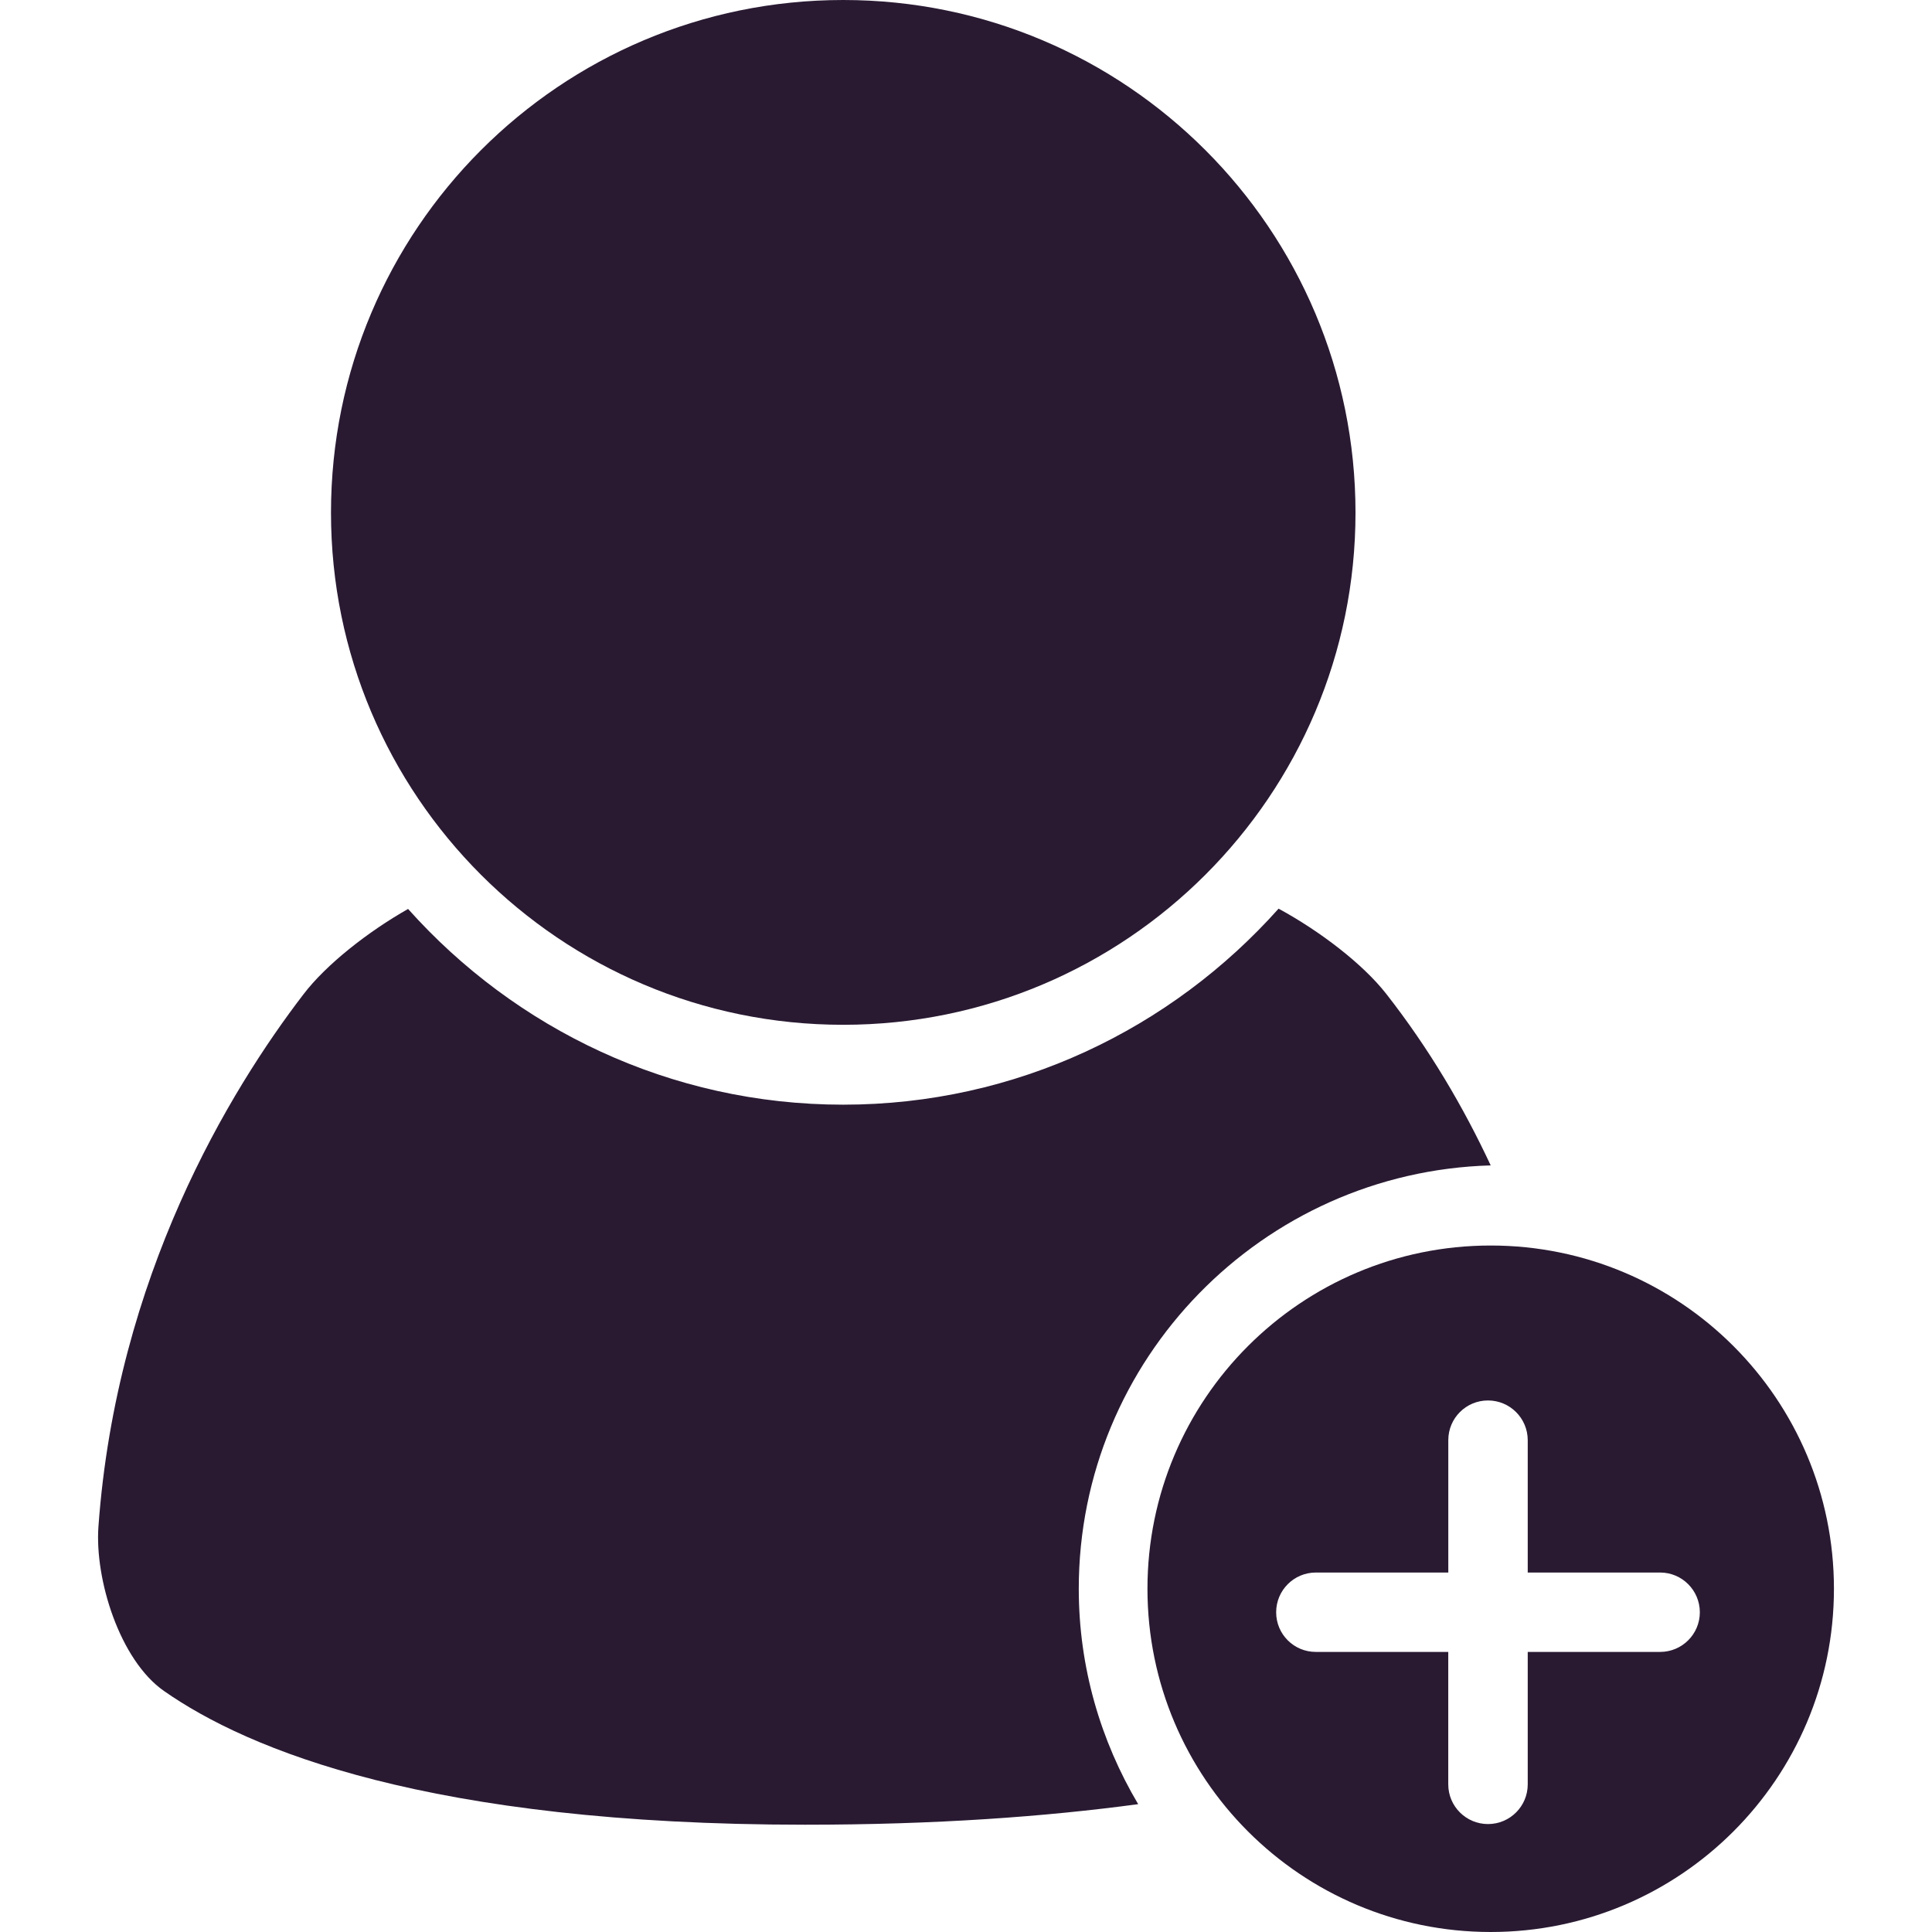
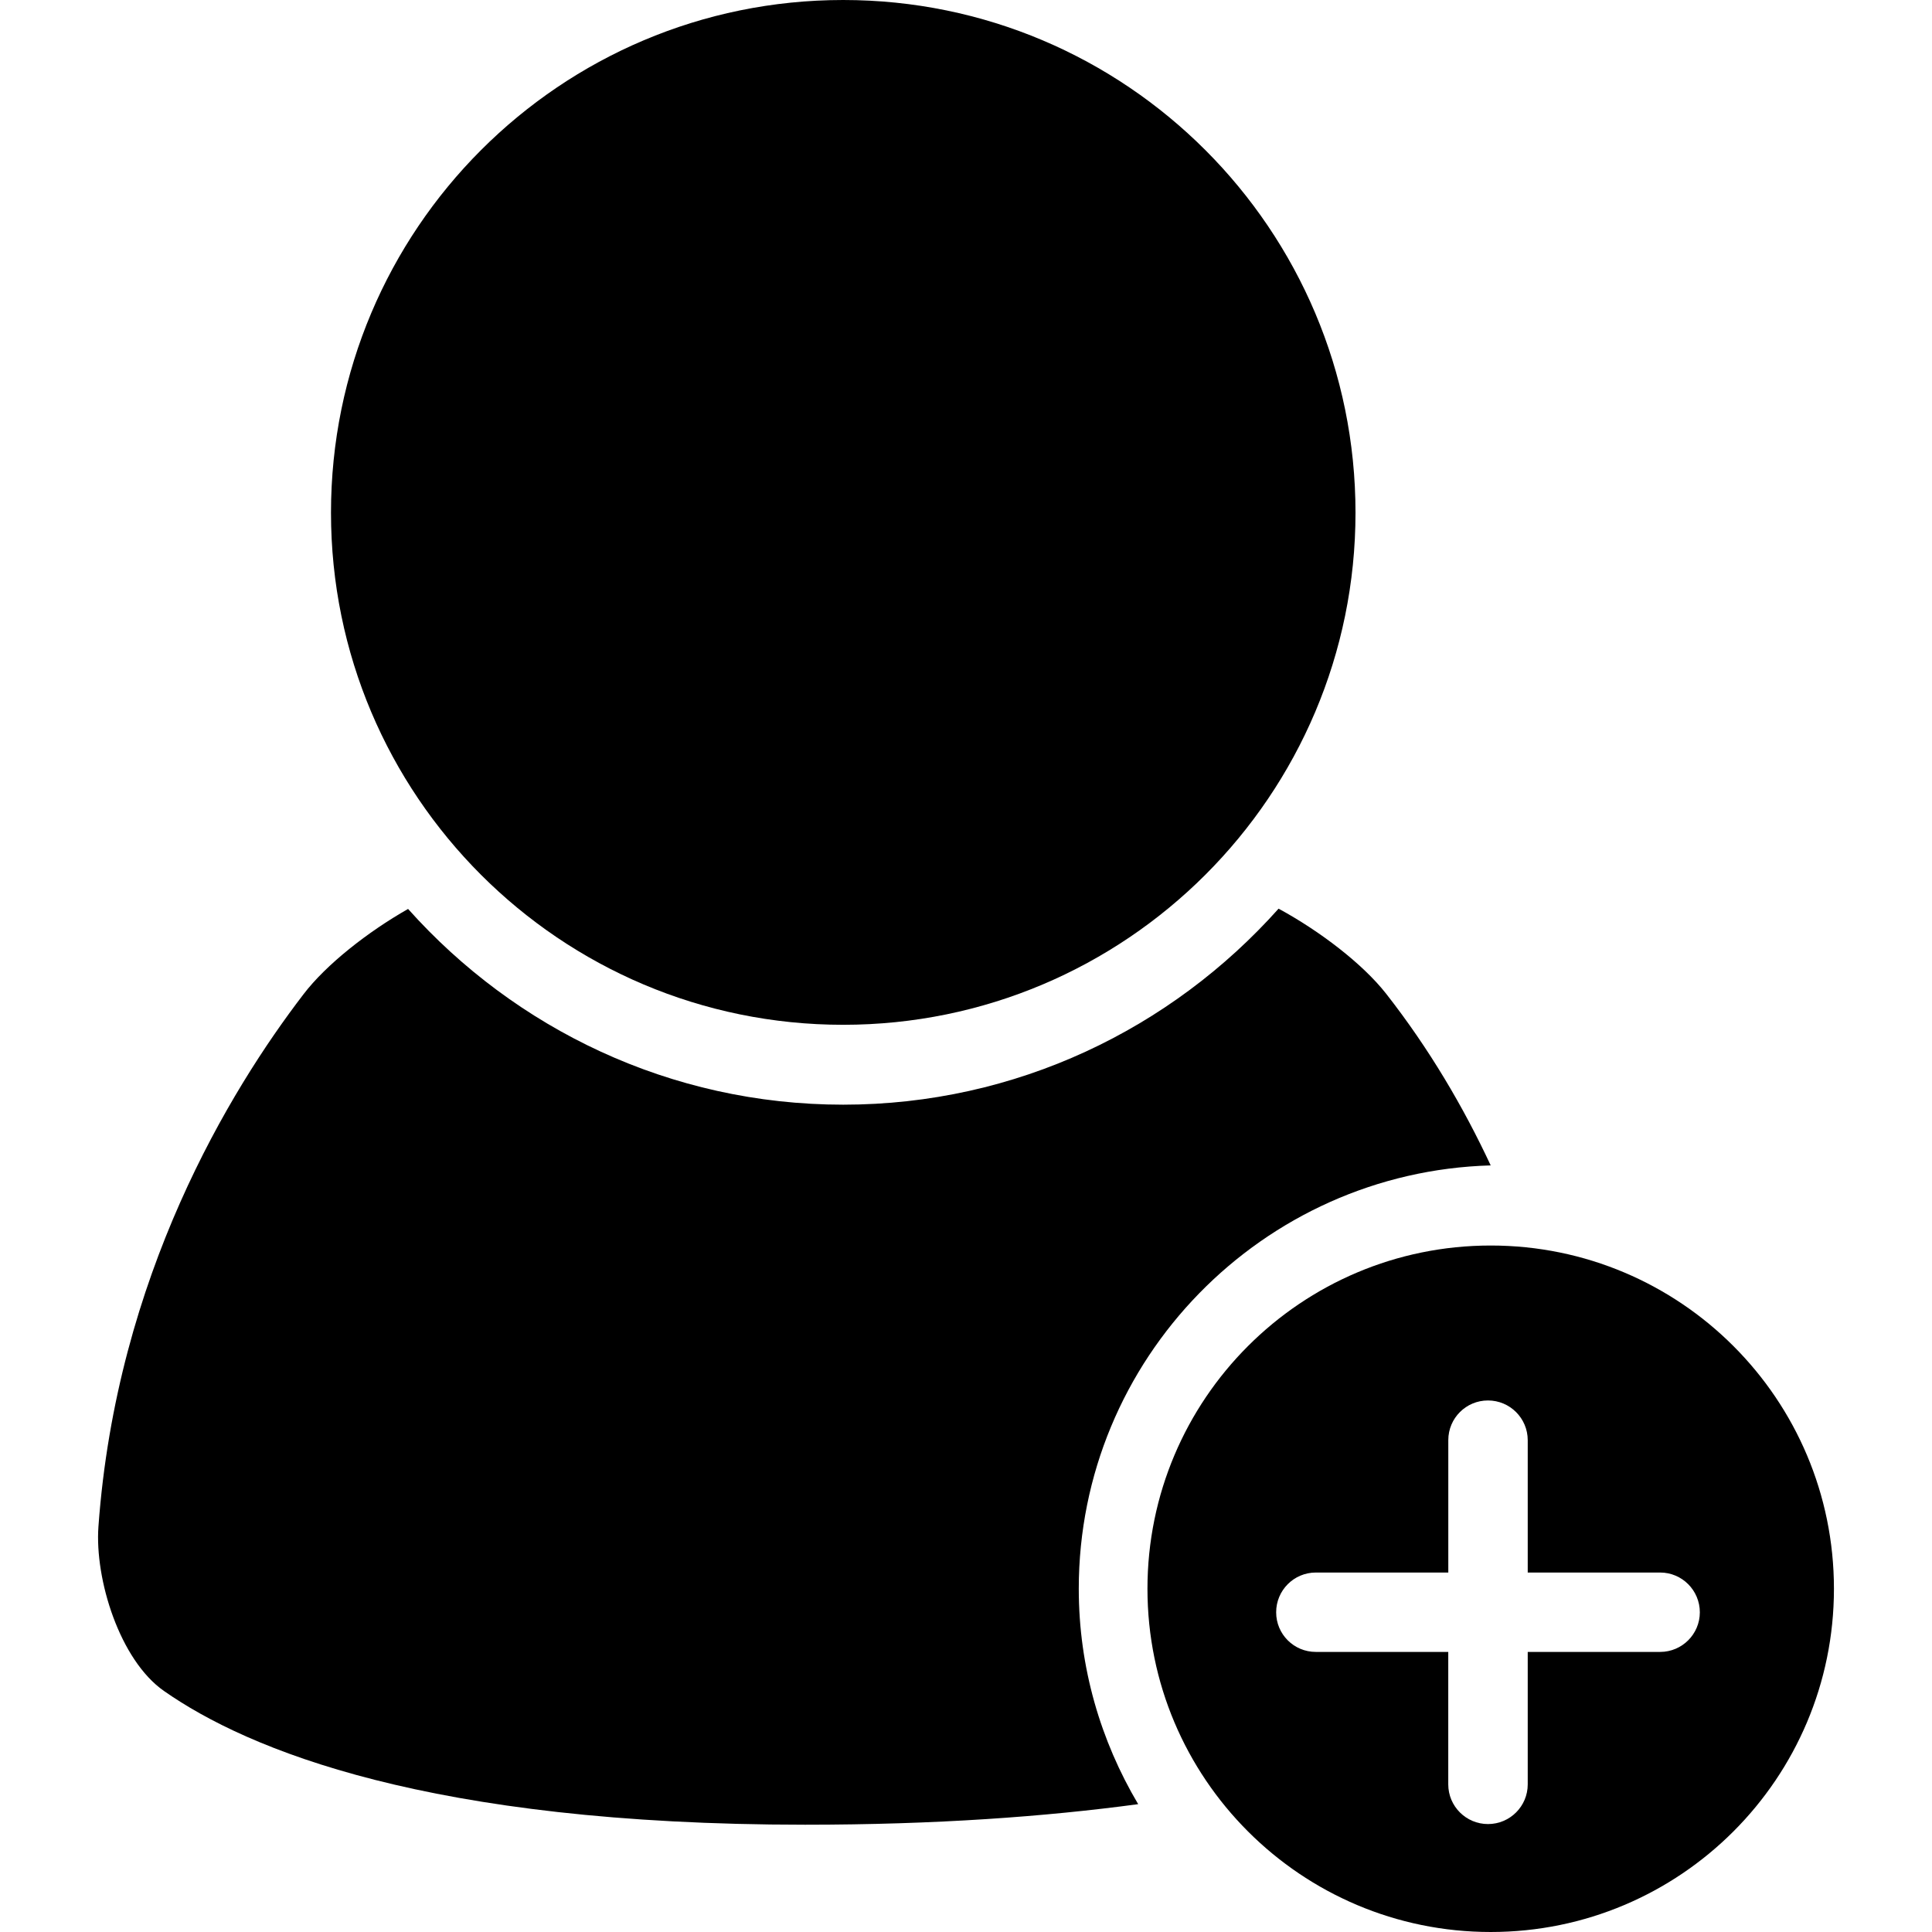
<svg xmlns="http://www.w3.org/2000/svg" version="1.1" id="Capa_1" x="0px" y="0px" width="457.508px" height="457.508px" viewBox="0 0 457.508 457.508" style="enable-background:new 0 0 457.508 457.508;" xml:space="preserve">
  <defs id="defs43" />
-   <g id="g8" style="fill:#291a32;fill-opacity:1">
-     <path d="M199.671,242.677c66.985,0,121.319-54.353,121.319-121.271C320.99,54.363,266.666,0,199.671,0   C132.638,0,78.38,54.373,78.38,121.406C78.38,188.324,132.628,242.677,199.671,242.677z" id="path2" style="fill:#291a32;fill-opacity:1" />
-     <path d="M353.006,275.974c-6.407-13.722-14.478-27.521-24.786-40.688c-5.546-7.057-15.663-14.803-25.445-20.109   c-25.36,28.419-62.118,46.416-103.104,46.416c-40.956,0-77.705-17.997-103.036-46.35c-9.562,5.432-19.412,13.178-24.776,20.215   c-17.404,22.711-44.265,66.728-48.549,126.044c-0.899,12.518,5.059,31.633,15.52,38.929   c19.852,13.895,62.672,31.671,151.833,31.671c30.868,0,56.878-1.903,78.862-4.867c-8.874-14.965-14.066-32.369-14.066-50.997   C255.449,321.836,298.968,277.504,353.006,275.974z" id="path4" style="fill:#291a32;fill-opacity:1" />
-     <path d="M353.006,294.946c-44.887,0-81.281,36.395-81.281,81.281c0,44.886,36.395,81.28,81.281,81.28s81.281-36.395,81.281-81.28   C434.287,331.341,397.901,294.946,353.006,294.946z M393.13,391.183h-31.355v31.365c0,5.192-4.217,9.399-9.409,9.399   s-9.41-4.207-9.41-9.399v-31.355l-31.354-0.01c-5.202,0.01-9.41-4.197-9.4-9.391c0-5.201,4.207-9.409,9.4-9.409h31.364v-31.355   c0-5.192,4.208-9.399,9.4-9.391c5.183,0,9.399,4.198,9.409,9.4v31.346h31.346c5.192,0,9.4,4.208,9.41,9.41   C402.53,386.976,398.322,391.183,393.13,391.183z" id="path6" style="fill:#291a32;fill-opacity:1" />
+   <g id="g8" style="fill:#000000;fill-opacity:1">
+     <path d="M199.671,242.677c66.985,0,121.319-54.353,121.319-121.271C320.99,54.363,266.666,0,199.671,0   C132.638,0,78.38,54.373,78.38,121.406C78.38,188.324,132.628,242.677,199.671,242.677z" id="path2" style="fill:#000000;fill-opacity:1" />
+     <path d="M353.006,275.974c-6.407-13.722-14.478-27.521-24.786-40.688c-5.546-7.057-15.663-14.803-25.445-20.109   c-25.36,28.419-62.118,46.416-103.104,46.416c-40.956,0-77.705-17.997-103.036-46.35c-9.562,5.432-19.412,13.178-24.776,20.215   c-17.404,22.711-44.265,66.728-48.549,126.044c-0.899,12.518,5.059,31.633,15.52,38.929   c19.852,13.895,62.672,31.671,151.833,31.671c30.868,0,56.878-1.903,78.862-4.867c-8.874-14.965-14.066-32.369-14.066-50.997   C255.449,321.836,298.968,277.504,353.006,275.974z" id="path4" style="fill:#000000;fill-opacity:1" />
+     <path d="M353.006,294.946c-44.887,0-81.281,36.395-81.281,81.281c0,44.886,36.395,81.28,81.281,81.28s81.281-36.395,81.281-81.28   C434.287,331.341,397.901,294.946,353.006,294.946z M393.13,391.183h-31.355v31.365c0,5.192-4.217,9.399-9.409,9.399   s-9.41-4.207-9.41-9.399v-31.355l-31.354-0.01c-5.202,0.01-9.41-4.197-9.4-9.391c0-5.201,4.207-9.409,9.4-9.409h31.364v-31.355   c0-5.192,4.208-9.399,9.4-9.391c5.183,0,9.399,4.198,9.409,9.4v31.346h31.346c5.192,0,9.4,4.208,9.41,9.41   C402.53,386.976,398.322,391.183,393.13,391.183z" id="path6" style="fill:#000000;fill-opacity:1" />
  </g>
  <g id="g10">
</g>
  <g id="g12">
</g>
  <g id="g14">
</g>
  <g id="g16">
</g>
  <g id="g18">
</g>
  <g id="g20">
</g>
  <g id="g22">
</g>
  <g id="g24">
</g>
  <g id="g26">
</g>
  <g id="g28">
</g>
  <g id="g30">
</g>
  <g id="g32">
</g>
  <g id="g34">
</g>
  <g id="g36">
</g>
  <g id="g38">
</g>
</svg>
